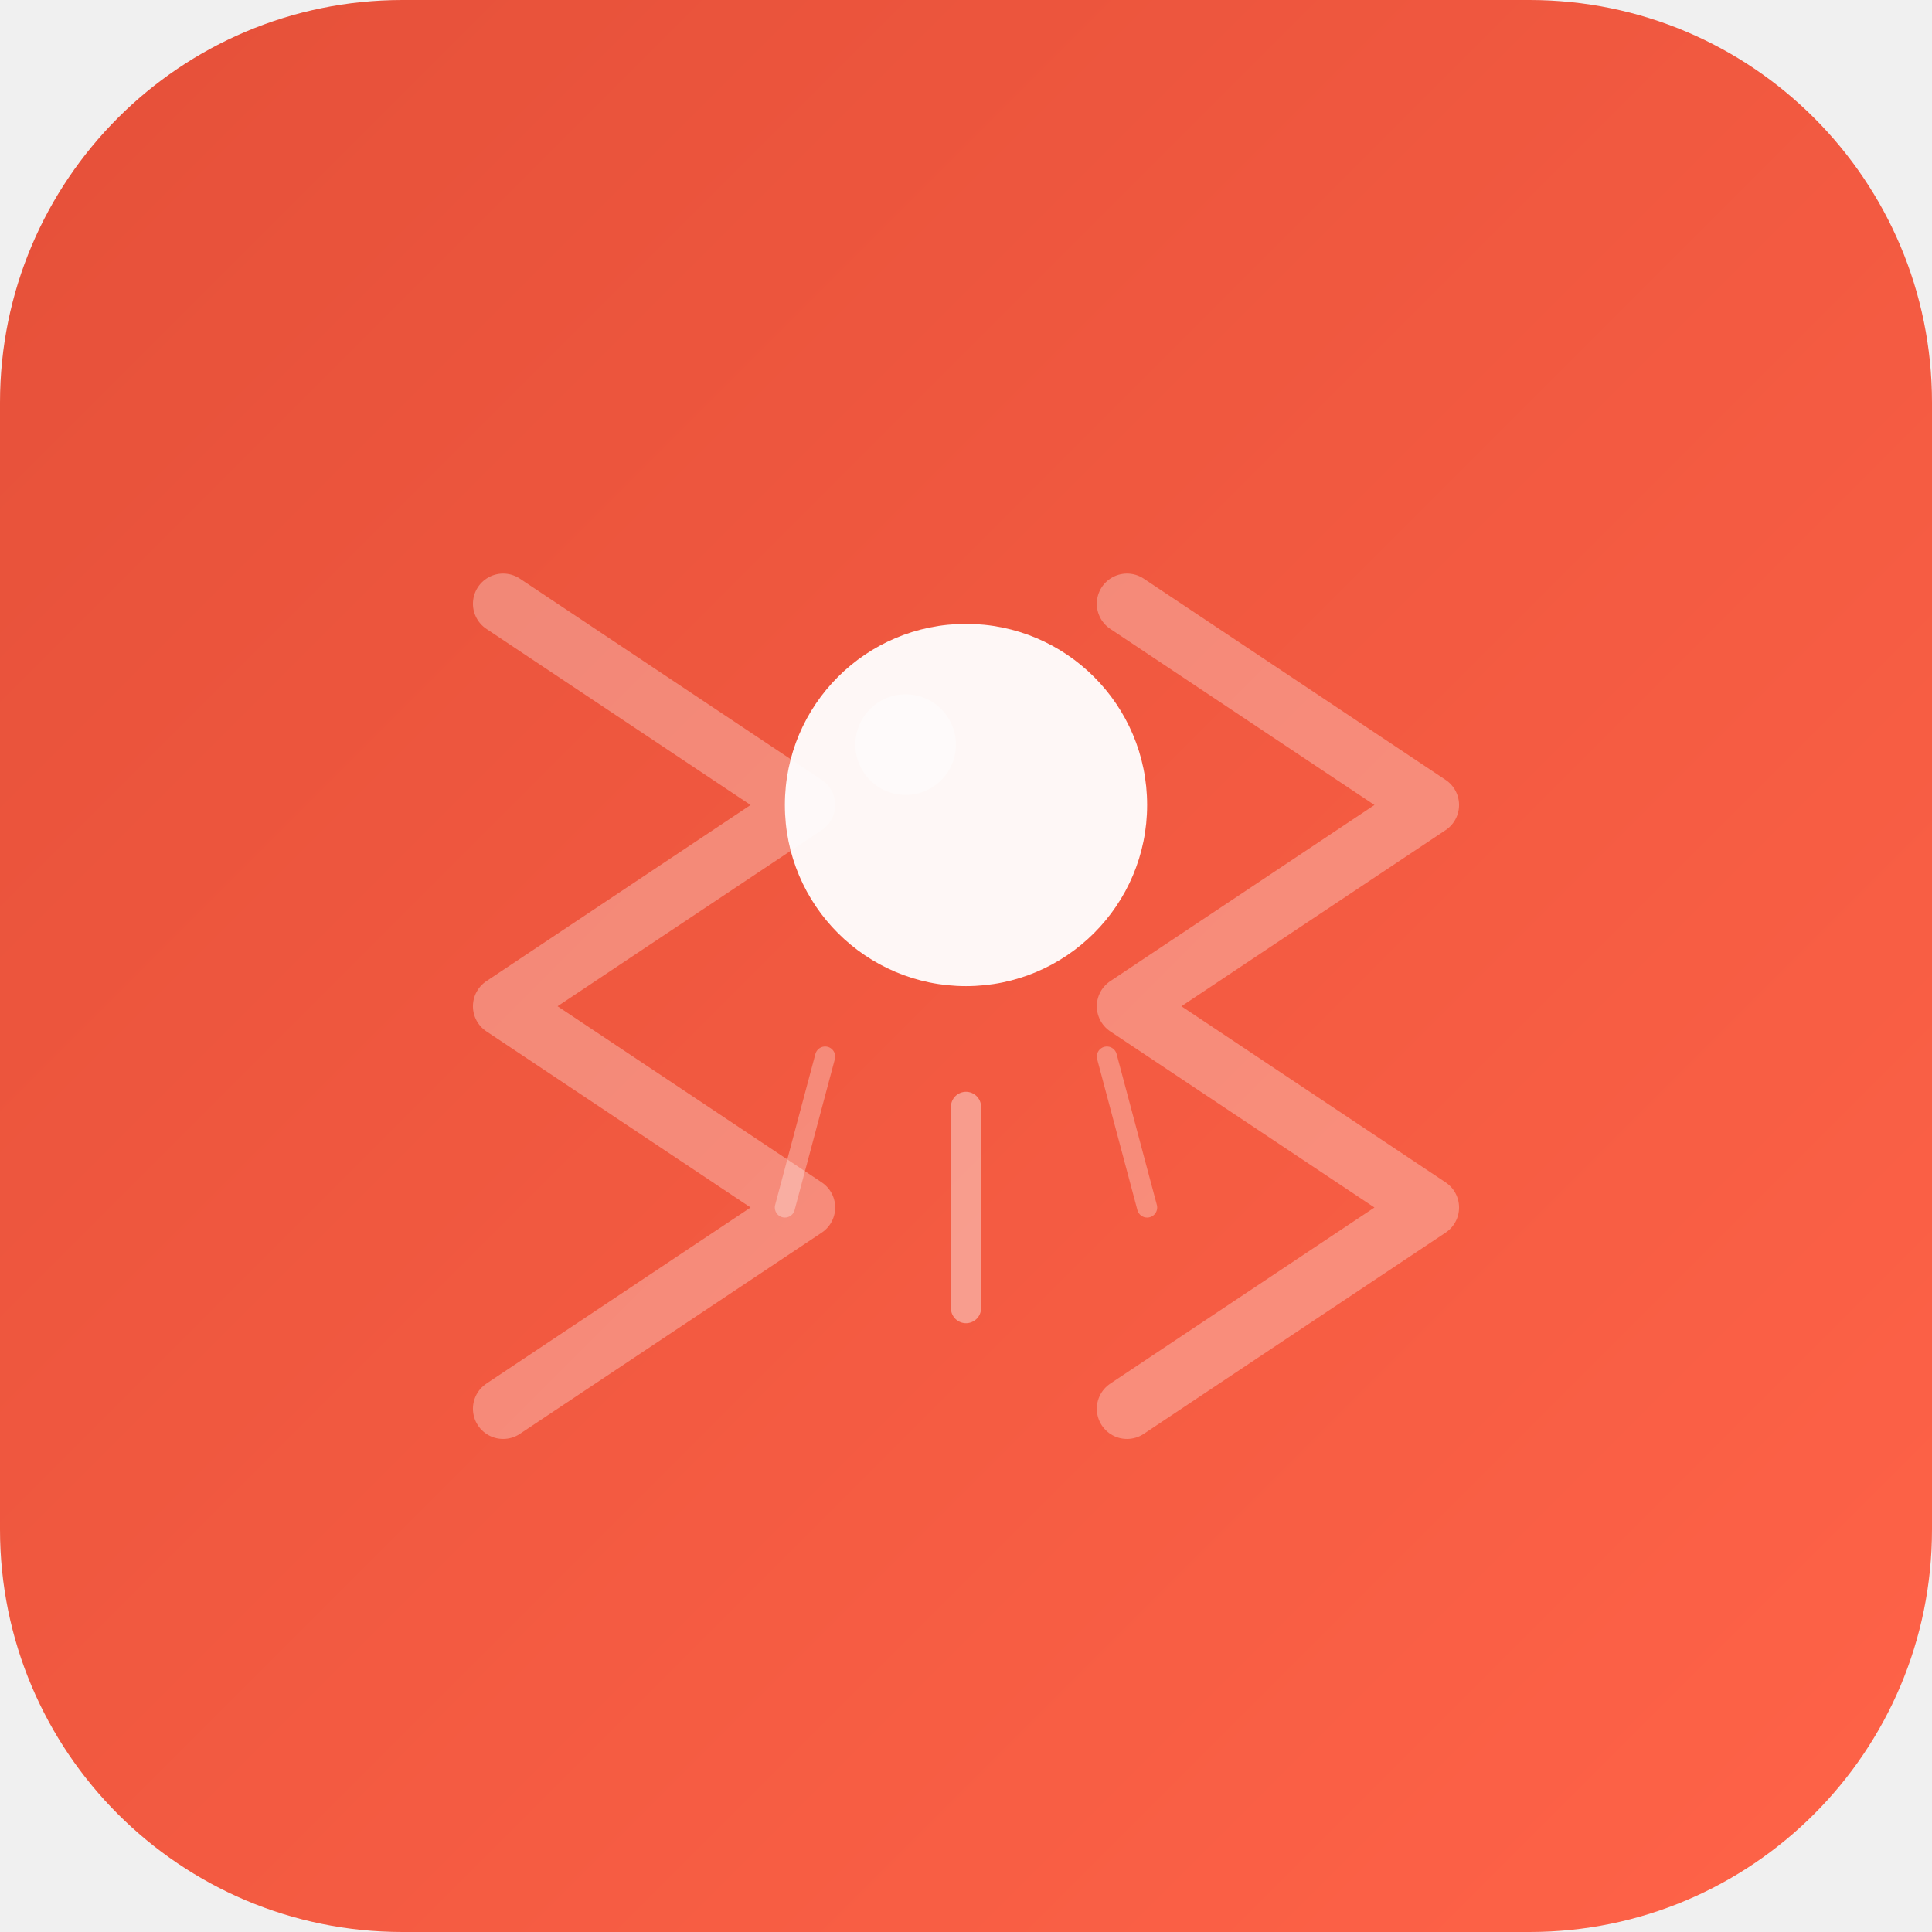
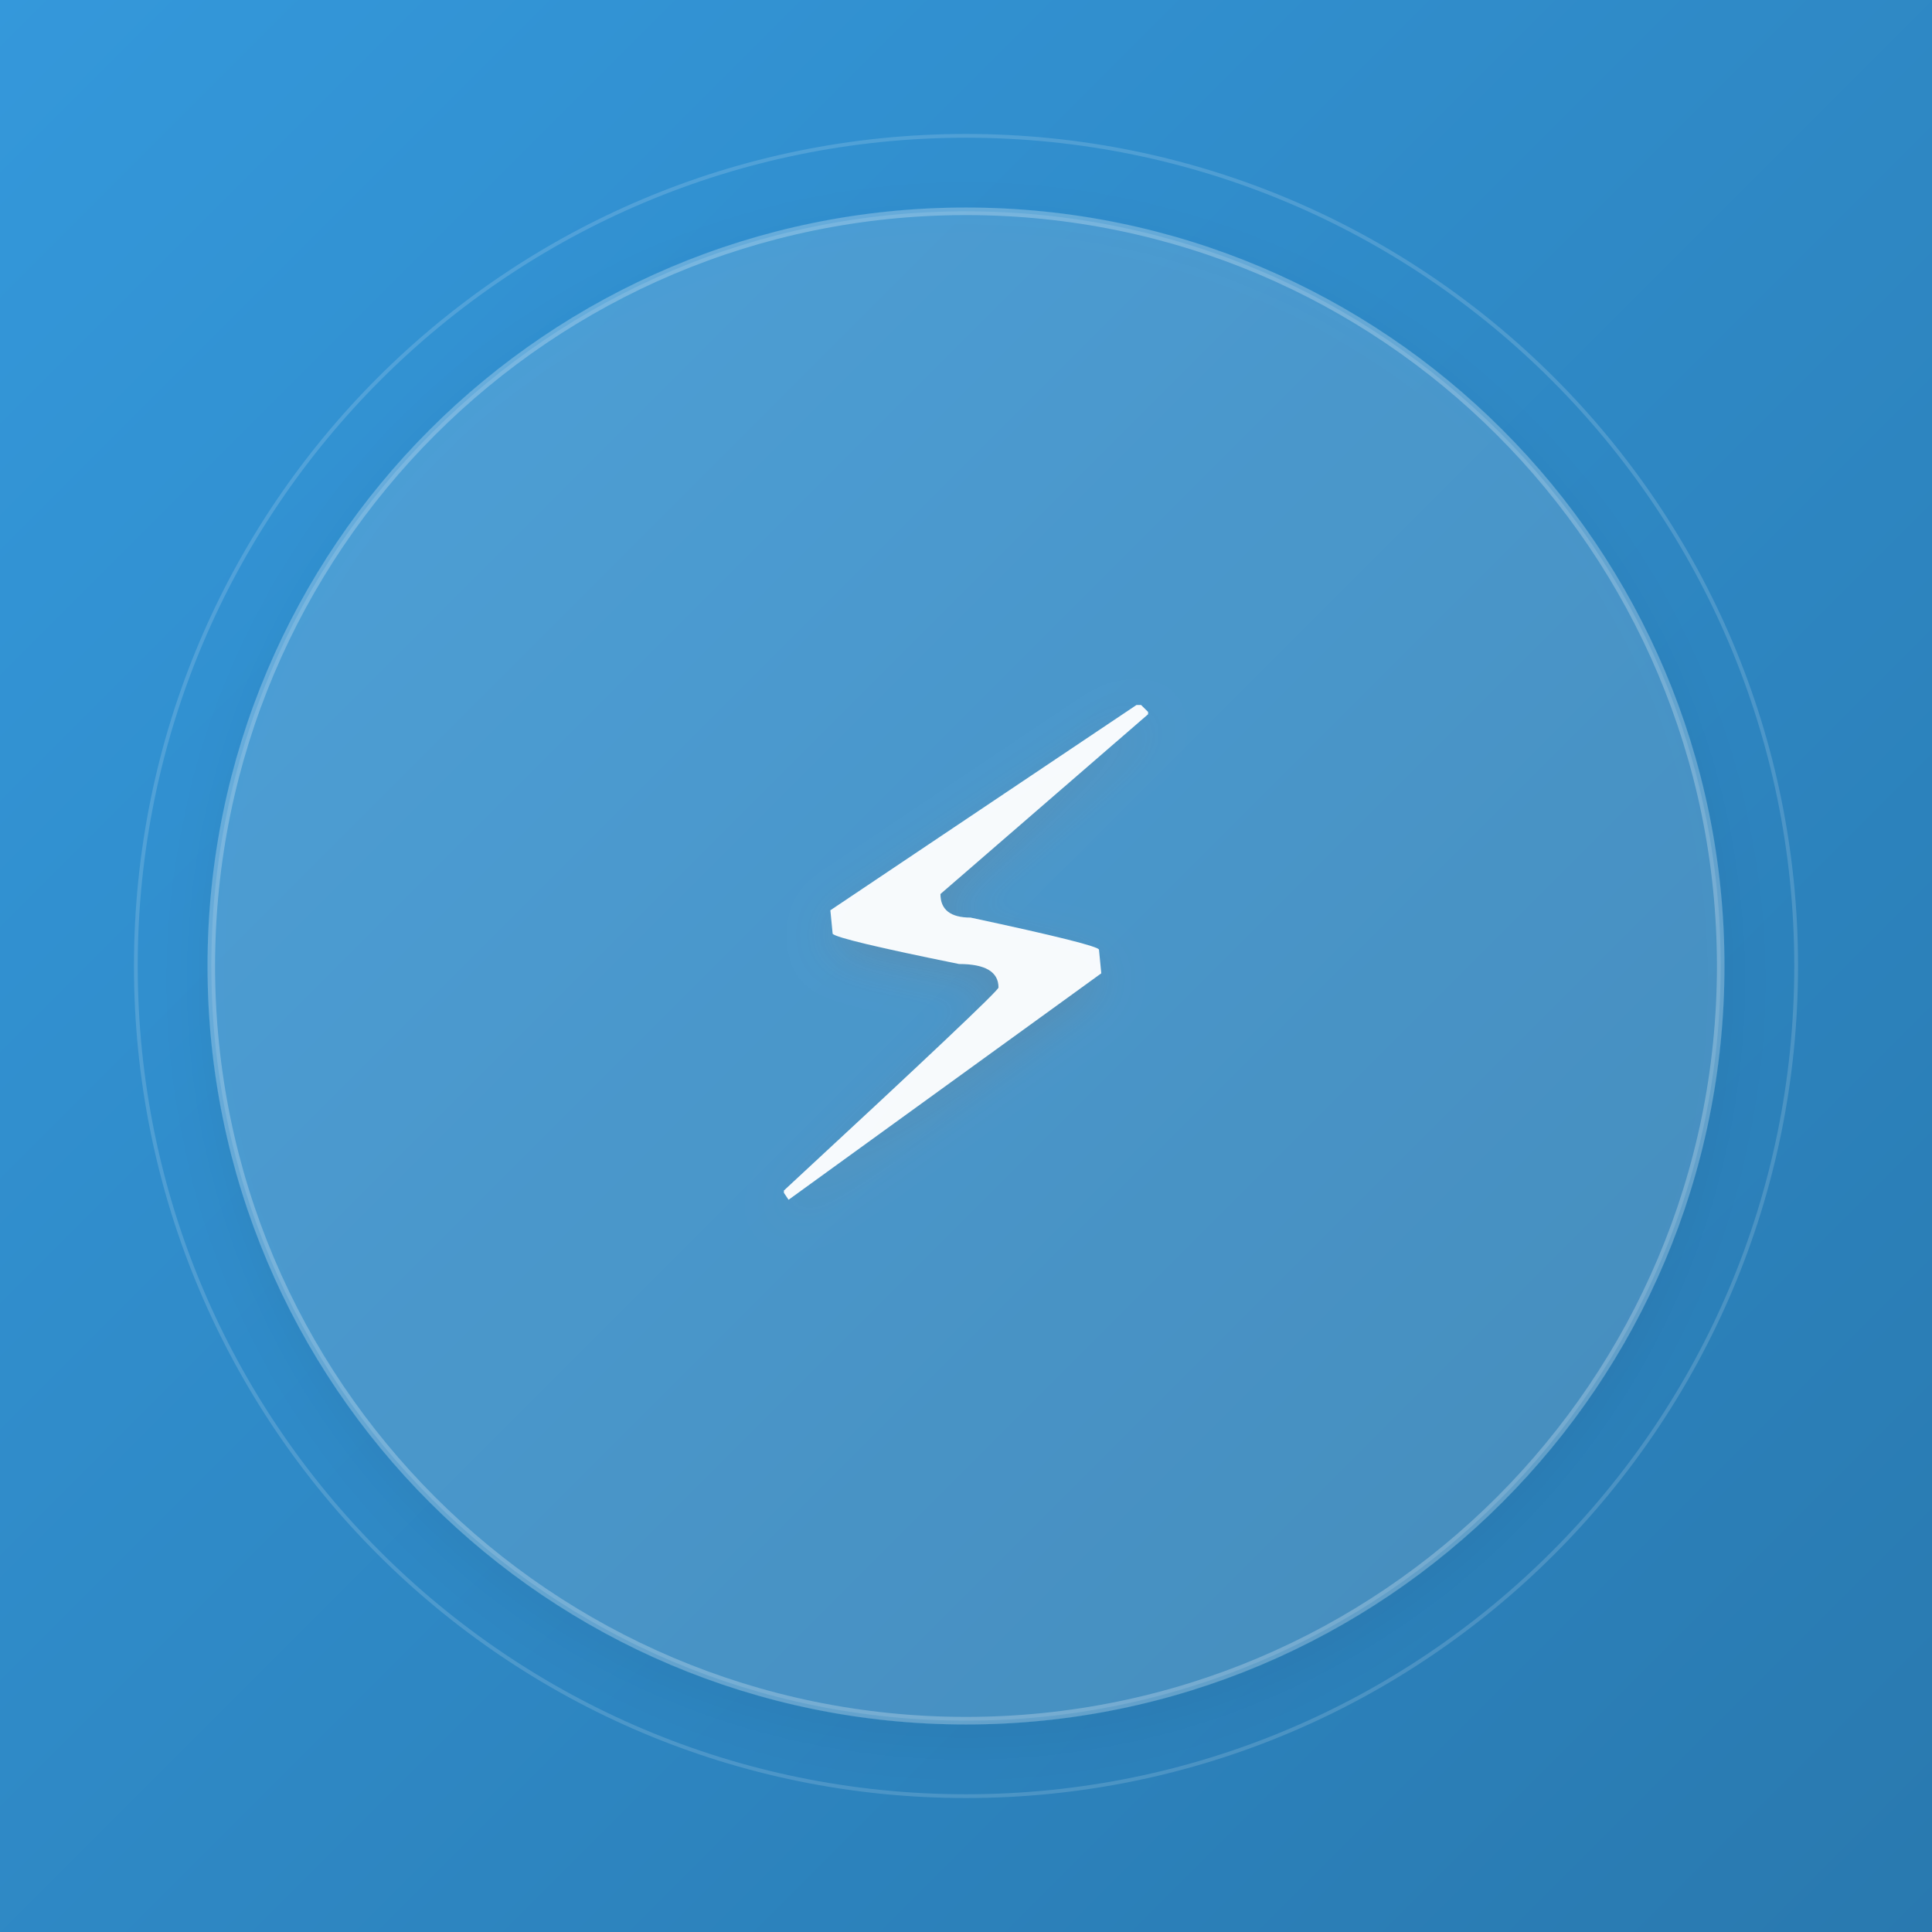
- <svg xmlns="http://www.w3.org/2000/svg" viewBox="0 0 192 192">
+ <svg xmlns="http://www.w3.org/2000/svg" width="192" height="192" viewBox="0 0 512 512">
  <defs>
-     <linearGradient id="bg" x1="0%" y1="0%" x2="100%" y2="100%">
-       <stop offset="0%" style="stop-color:#e55039" />
-       <stop offset="100%" style="stop-color:#ff6348" />
+     <linearGradient id="grad1" x1="0%" y1="0%" x2="100%" y2="100%">
+       <stop offset="0%" style="stop-color:#3498db;stop-opacity:1" />
+       <stop offset="100%" style="stop-color:#2979af;stop-opacity:1" />
    </linearGradient>
+     <filter id="shadow" x="-50%" y="-50%" width="200%" height="200%">
+       <feDropShadow dx="0" dy="4" stdDeviation="6" flood-opacity="0.3" />
+     </filter>
  </defs>
-   <rect width="192" height="192" rx="40" fill="url(#bg)" />
-   <polyline points="50,140 80,120 50,100 80,80 50,60" fill="none" stroke="rgba(255,255,255,0.3)" stroke-width="6" stroke-linecap="round" stroke-linejoin="round" />
-   <polyline points="112,140 142,120 112,100 142,80 112,60" fill="none" stroke="rgba(255,255,255,0.3)" stroke-width="6" stroke-linecap="round" stroke-linejoin="round" />
-   <circle cx="96" cy="80" r="18" fill="rgba(255,255,255,0.95)" />
-   <circle cx="90" cy="74" r="5" fill="rgba(255,255,255,0.4)" />
-   <line x1="96" y1="110" x2="96" y2="130" stroke="rgba(255,255,255,0.4)" stroke-width="3" stroke-linecap="round" />
-   <line x1="82" y1="105" x2="78" y2="120" stroke="rgba(255,255,255,0.3)" stroke-width="2" stroke-linecap="round" />
-   <line x1="110" y1="105" x2="114" y2="120" stroke="rgba(255,255,255,0.3)" stroke-width="2" stroke-linecap="round" />
+   <rect width="512" height="512" fill="url(#grad1)" />
+   <g transform="translate(256, 256)" filter="url(#shadow)">
+     <circle cx="0" cy="0" r="200" fill="rgba(255,255,255,0.12)" stroke="rgba(255,255,255,0.25)" stroke-width="2" />
+     <text x="0" y="0" font-size="180" text-anchor="middle" dominant-baseline="central" fill="white" font-family="system-ui, -apple-system, sans-serif" font-weight="bold" opacity="0.95">⚡</text>
+   </g>
+   <g transform="translate(256, 256)">
+     <circle cx="0" cy="0" r="220" fill="none" stroke="rgba(255,255,255,0.15)" stroke-width="1" />
+   </g>
</svg>
